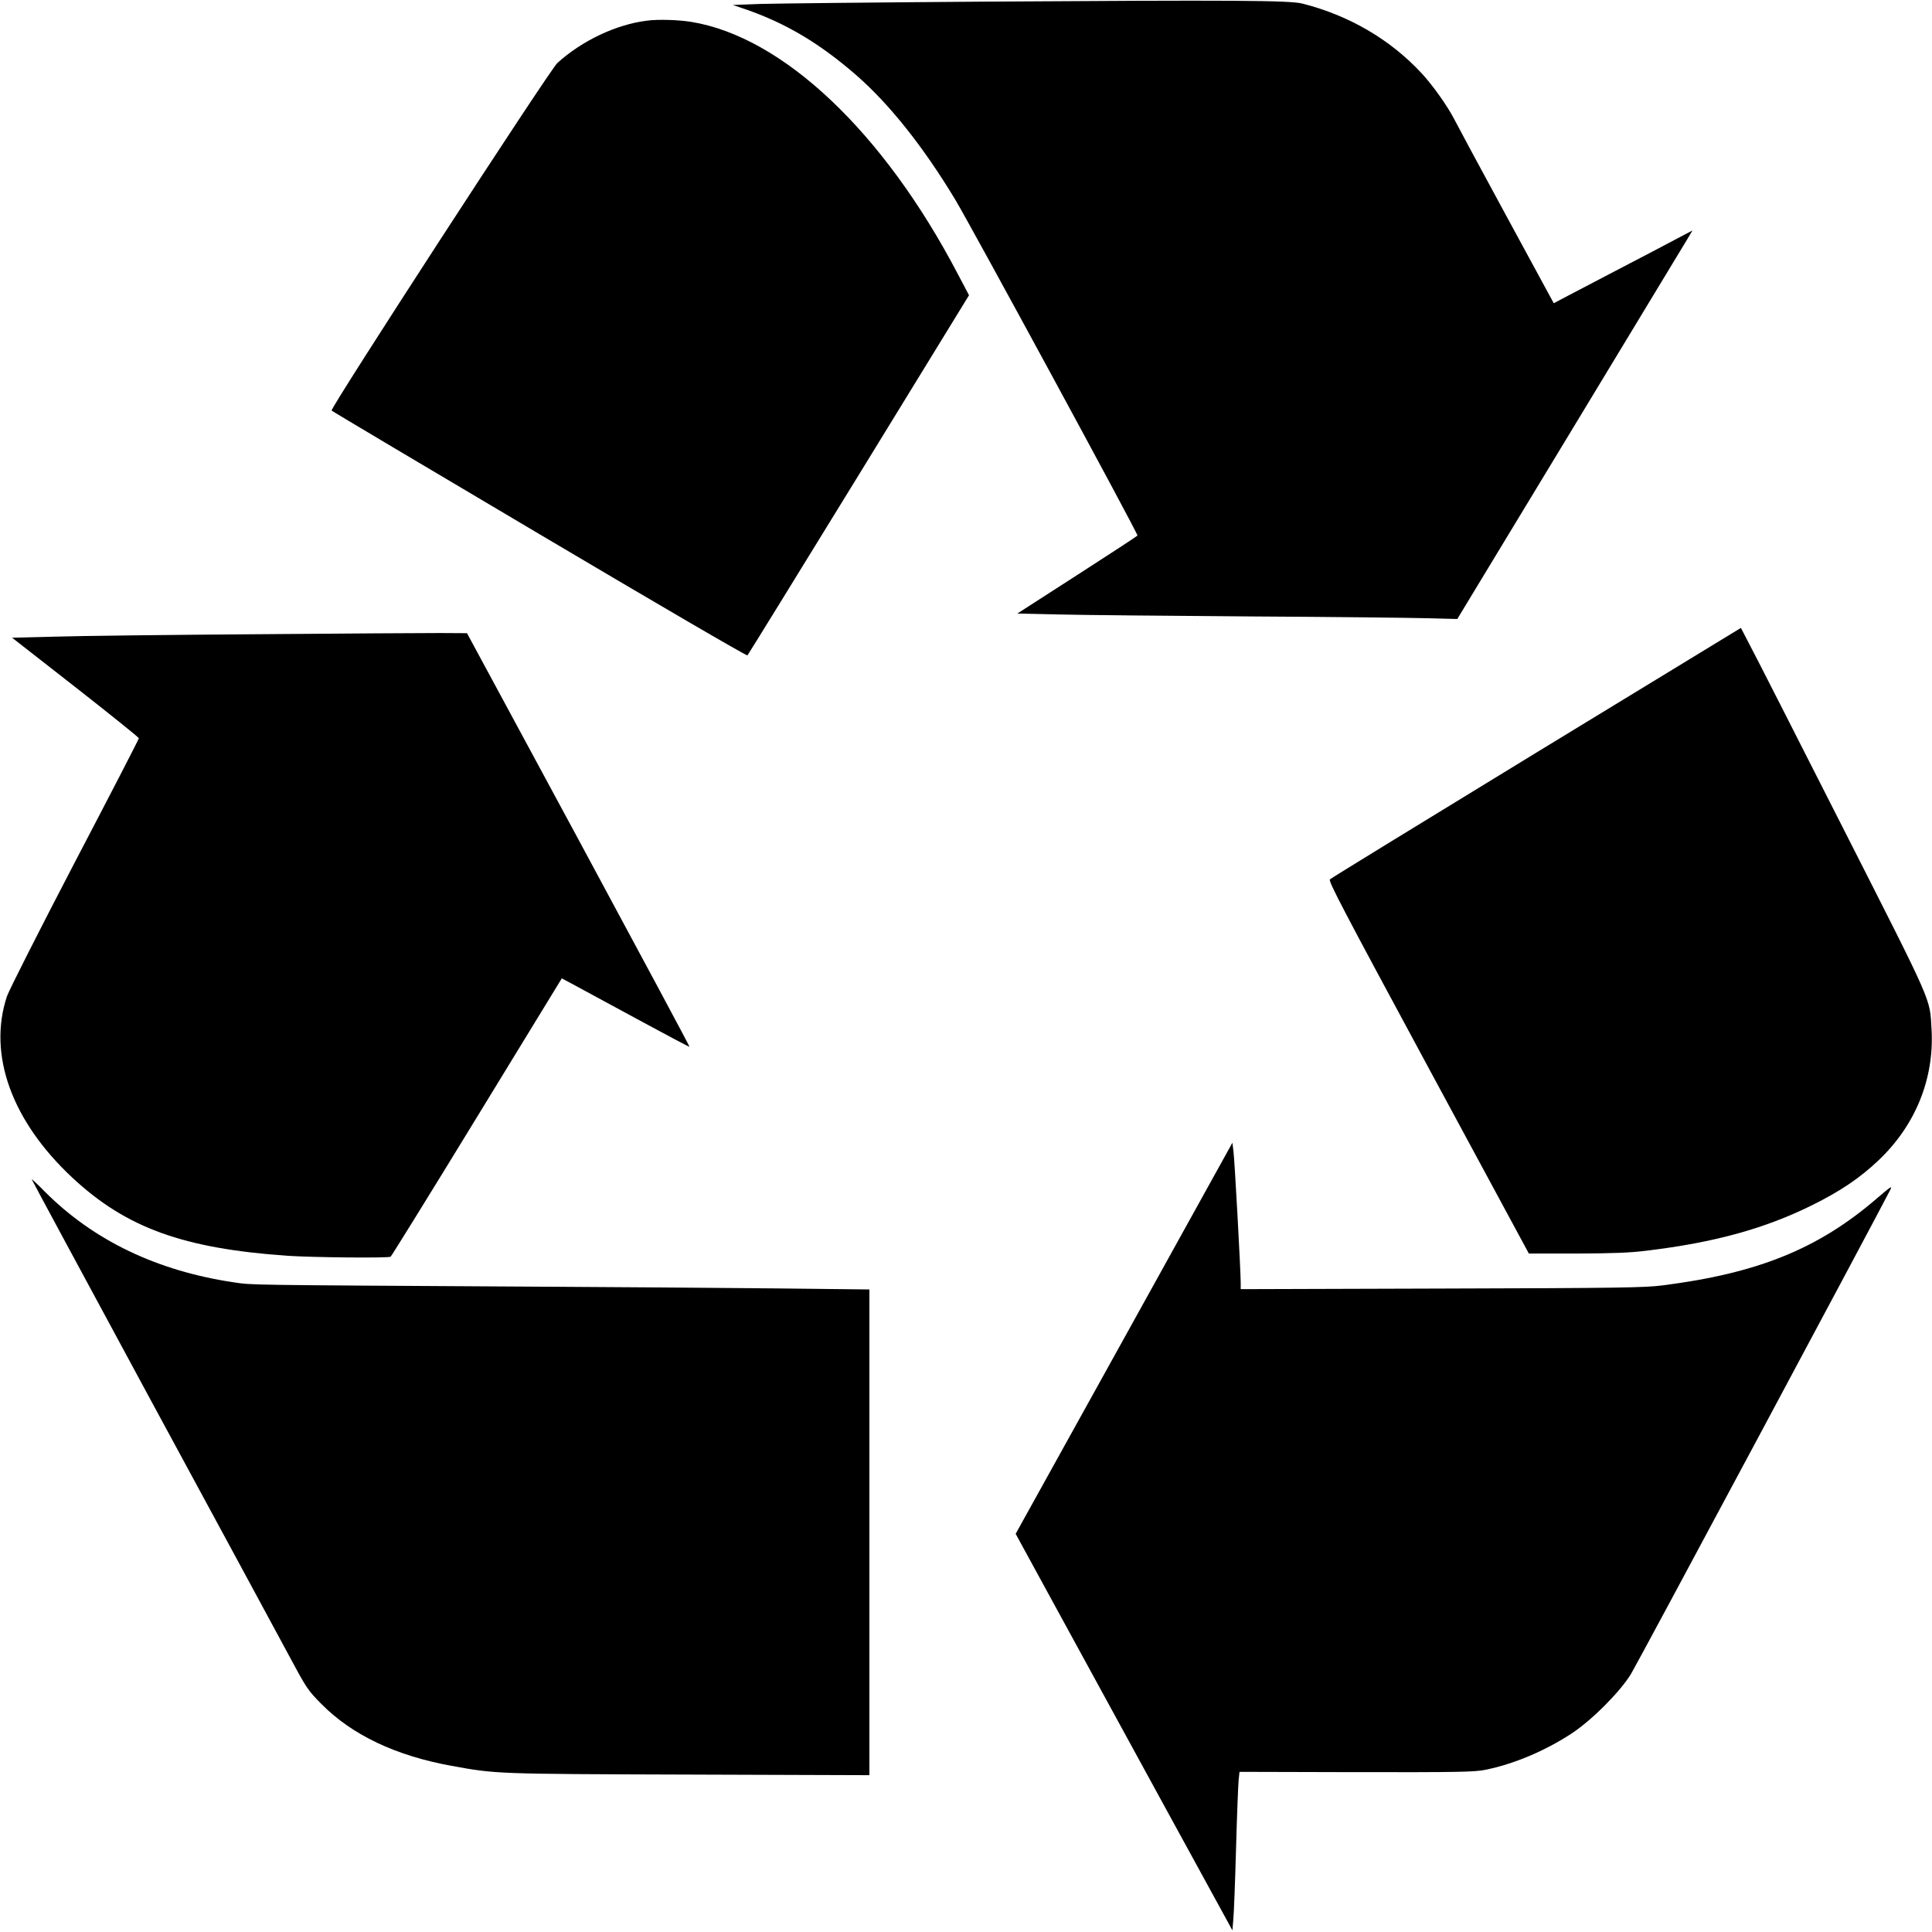
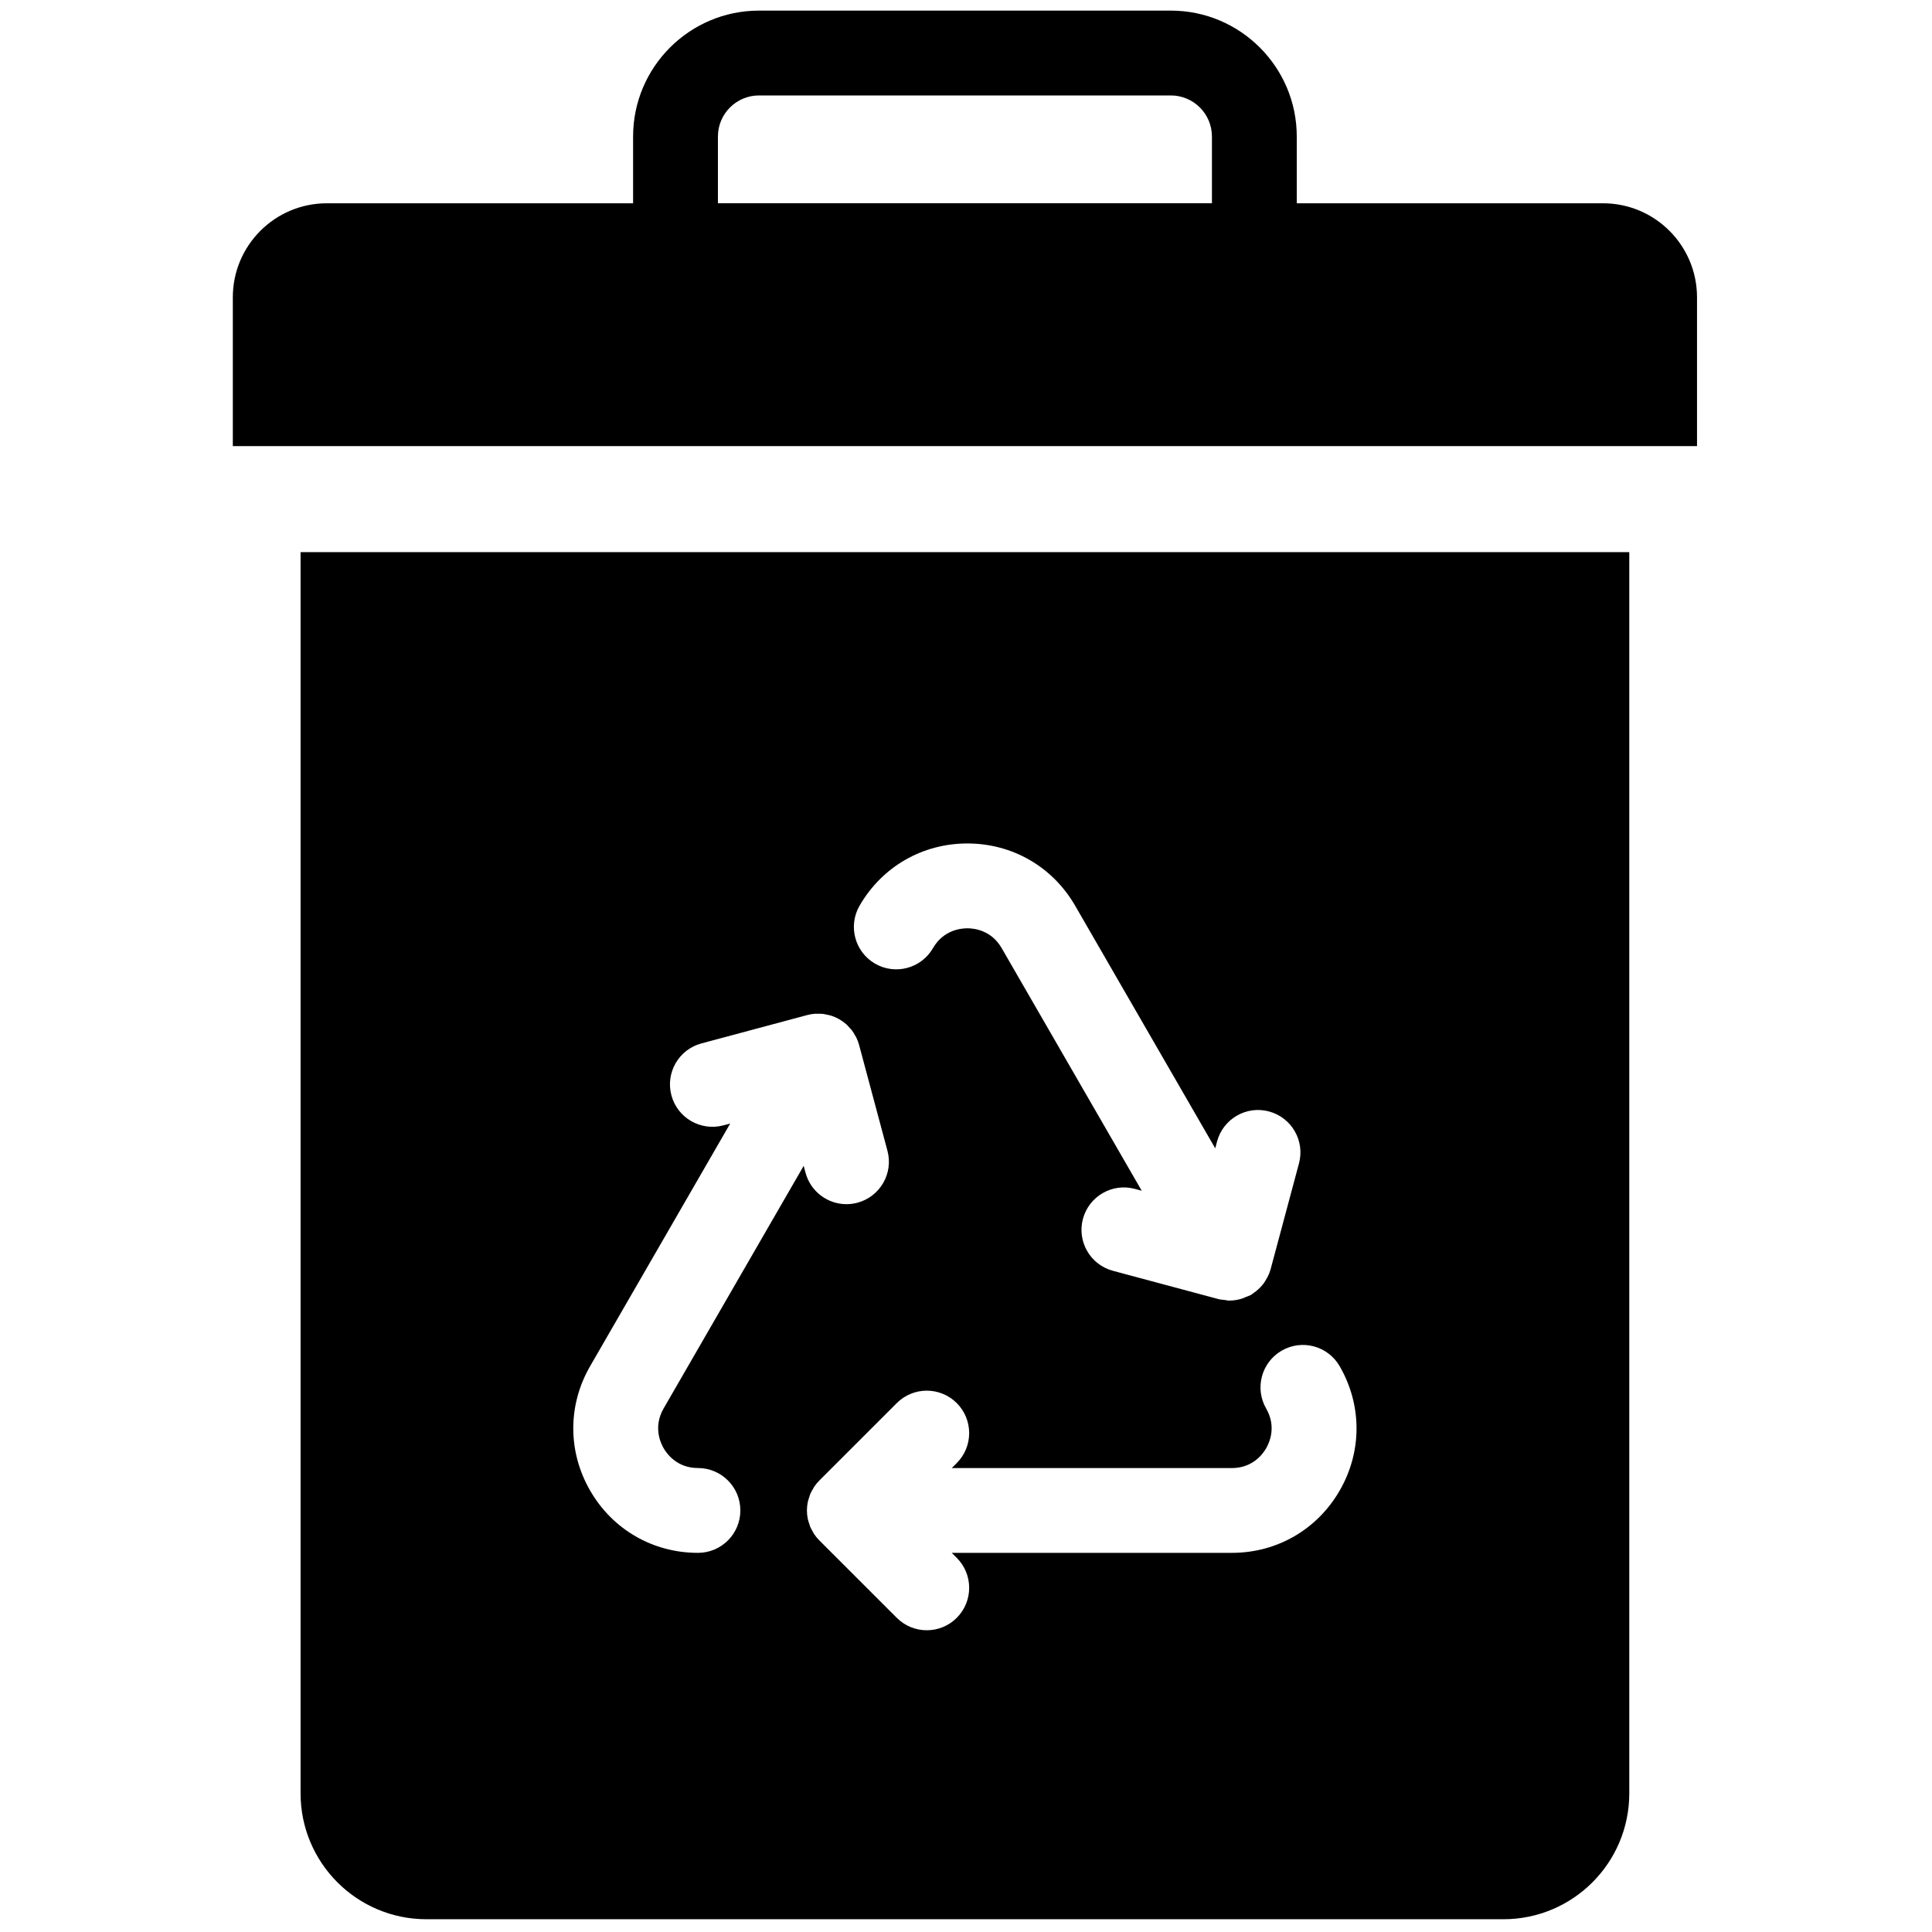
- <svg xmlns="http://www.w3.org/2000/svg" version="1.0" width="1280pt" height="1280pt" viewBox="0 0 1280 1280" preserveAspectRatio="xMidYMid meet">
-   <g transform="translate(0,1280) scale(0.1,-0.1)" fill="#000000" stroke="none">
-     <path d="M6495 12789 c-698 -5 -1353 -12 -1455 -15 l-185 -7 80 -27 c271 -93 497 -228 739 -439 219 -191 444 -474 655 -824 103 -171 1213 -2216 1207 -2225 -2 -4 -182 -122 -400 -262 l-396 -255 277 -6 c153 -4 721 -9 1263 -13 542 -3 1073 -9 1180 -12 l195 -5 753 1243 c414 684 764 1263 779 1287 l26 44 -114 -60 c-63 -34 -220 -116 -349 -183 -129 -67 -285 -149 -346 -181 l-110 -58 -316 582 c-174 320 -327 605 -341 633 -43 85 -141 225 -217 307 -207 224 -480 384 -790 463 -85 22 -450 24 -2135 13z" />
-     <path d="M4285 12663 c-205 -26 -428 -132 -592 -280 -51 -46 -1509 -2291 -1496 -2303 4 -5 624 -373 1377 -819 797 -472 1373 -808 1378 -803 5 5 337 544 739 1198 l729 1188 -75 142 c-492 940 -1159 1570 -1765 1669 -87 14 -222 18 -295 8z" />
-     <path d="M10179 7814 c-745 -455 -1360 -832 -1368 -840 -12 -11 89 -203 652 -1246 l666 -1233 318 0 c240 1 353 5 463 19 448 54 782 146 1095 301 186 92 315 179 437 294 247 232 374 543 355 871 -13 214 20 139 -592 1345 -307 605 -583 1148 -615 1207 l-56 108 -1355 -826z" />
-     <path d="M1690 8598 c-575 -4 -1172 -11 -1328 -16 l-282 -7 420 -328 c231 -181 420 -333 420 -338 0 -6 -191 -376 -425 -823 -233 -447 -435 -846 -449 -887 -128 -385 31 -827 435 -1203 356 -331 733 -468 1426 -516 164 -11 666 -16 681 -6 5 3 263 419 572 925 l562 919 77 -41 c42 -23 231 -125 421 -228 190 -103 346 -186 348 -184 2 2 -329 619 -735 1372 l-739 1368 -179 1 c-99 0 -650 -3 -1225 -8z" />
-     <path d="M7447 3933 l-718 -1295 238 -436 c132 -241 455 -832 718 -1314 l480 -877 6 72 c4 39 12 250 18 467 6 217 14 421 17 453 l6 58 772 -2 c682 -1 781 1 854 15 191 38 401 127 577 243 134 89 320 276 391 393 39 63 1618 3012 1718 3208 15 29 1 20 -86 -55 -388 -335 -787 -498 -1423 -579 -114 -15 -290 -18 -1462 -21 l-1333 -4 0 43 c0 76 -40 811 -48 870 l-7 57 -718 -1296z" />
-     <path d="M210 4987 c0 -3 352 -655 781 -1449 430 -793 841 -1553 913 -1687 128 -239 133 -247 226 -341 203 -205 492 -342 861 -409 296 -54 288 -54 1571 -58 l1198 -4 0 1609 0 1609 -622 7 c-343 3 -1091 9 -1663 12 -1879 11 -1799 10 -1925 28 -510 76 -930 277 -1254 602 -47 48 -86 84 -86 81z" />
+ <svg xmlns="http://www.w3.org/2000/svg" version="1.1" width="256" height="256" viewBox="0 0 256 256" xml:space="preserve">
+   <g style="stroke: none; stroke-width: 0; stroke-dasharray: none; stroke-linecap: butt; stroke-linejoin: miter; stroke-miterlimit: 10; fill: none; fill-rule: nonzero; opacity: 1;" transform="translate(1.406593 1.406593) scale(2.81 2.81)">
+     <path d="M 58.647 13.085 H 31.353 c -1.104 0 -2 -0.896 -2 -2 V 5.936 C 29.353 2.663 32.016 0 35.289 0 h 19.422 c 3.273 0 5.937 2.663 5.937 5.936 v 5.149 C 60.647 12.189 59.752 13.085 58.647 13.085 z M 33.353 9.085 h 23.295 V 5.936 C 56.647 4.869 55.778 4 54.711 4 H 35.289 c -1.067 0 -1.936 0.869 -1.936 1.936 V 9.085 z" style="stroke: none; stroke-width: 1; stroke-dasharray: none; stroke-linecap: butt; stroke-linejoin: miter; stroke-miterlimit: 10; fill: rgb(0,0,0); fill-rule: nonzero; opacity: 1;" transform=" matrix(1 0 0 1 0 0) " stroke-linecap="round" />
+     <path d="M 76.327 25.536 H 13.673 v 58.528 c 0 3.279 2.658 5.937 5.937 5.937 h 50.781 c 3.279 0 5.937 -2.658 5.937 -5.937 V 25.536 z M 40.032 42.208 c 1.061 -1.837 2.961 -2.935 5.083 -2.935 c 0 0 0 0 0 0 c 2.122 0 4.021 1.097 5.083 2.935 l 6.605 11.44 l 0.087 -0.324 c 0.286 -1.066 1.385 -1.703 2.449 -1.414 c 1.067 0.286 1.7 1.383 1.414 2.449 l -1.336 4.983 c -0.053 0.199 -0.144 0.386 -0.256 0.561 c -0.016 0.025 -0.029 0.051 -0.046 0.076 c -0.107 0.152 -0.238 0.288 -0.388 0.408 c -0.031 0.025 -0.063 0.046 -0.096 0.069 c -0.049 0.035 -0.094 0.075 -0.147 0.106 c -0.076 0.043 -0.156 0.064 -0.235 0.097 c -0.062 0.026 -0.12 0.056 -0.184 0.076 c -0.184 0.056 -0.37 0.09 -0.557 0.092 c -0.008 0 -0.015 0.004 -0.023 0.004 c -0.084 0 -0.169 -0.023 -0.254 -0.034 c -0.087 -0.011 -0.175 -0.012 -0.26 -0.035 c -0.002 0 -0.003 0 -0.005 -0.001 l -4.987 -1.337 c -1.067 -0.286 -1.7 -1.383 -1.414 -2.449 s 1.383 -1.701 2.449 -1.414 l 0.323 0.087 l -6.604 -11.44 c -0.486 -0.844 -1.294 -0.935 -1.619 -0.935 s -1.132 0.091 -1.62 0.935 c -0.553 0.957 -1.775 1.285 -2.732 0.732 C 39.808 44.387 39.48 43.164 40.032 42.208 z M 30.792 67.789 c 0.162 0.281 0.645 0.935 1.619 0.935 c 1.104 0 2 0.896 2 2 s -0.896 2 -2 2 c -2.122 0 -4.022 -1.097 -5.083 -2.935 s -1.061 -4.032 0 -5.87 l 6.604 -11.439 l -0.323 0.086 c -1.066 0.283 -2.164 -0.348 -2.449 -1.415 c -0.286 -1.067 0.347 -2.164 1.414 -2.449 l 4.98 -1.335 c 0.128 -0.035 0.26 -0.057 0.393 -0.066 c 0.024 -0.002 0.049 0.003 0.073 0.002 c 0.105 -0.003 0.21 -0.003 0.316 0.01 c 0.039 0.005 0.077 0.019 0.116 0.026 c 0.089 0.017 0.178 0.032 0.265 0.062 c 0.125 0.042 0.246 0.096 0.362 0.163 c 0.116 0.067 0.224 0.145 0.323 0.232 c 0.063 0.056 0.116 0.12 0.171 0.182 c 0.031 0.035 0.067 0.066 0.095 0.103 c 0.059 0.077 0.105 0.16 0.152 0.244 c 0.017 0.03 0.038 0.056 0.053 0.087 c 0.058 0.118 0.104 0.24 0.138 0.366 l 1.336 4.986 c 0.286 1.066 -0.347 2.163 -1.414 2.449 c -0.173 0.047 -0.348 0.069 -0.519 0.069 c -0.883 0 -1.691 -0.59 -1.93 -1.483 l -0.087 -0.324 l -6.605 11.44 C 30.305 66.763 30.63 67.508 30.792 67.789 z M 62.671 69.789 c -1.061 1.838 -2.961 2.935 -5.082 2.935 H 44.379 l 0.236 0.236 c 0.781 0.78 0.781 2.047 0 2.828 c -0.39 0.391 -0.902 0.586 -1.414 0.586 s -1.023 -0.195 -1.414 -0.586 l -3.65 -3.649 c -0.093 -0.092 -0.176 -0.194 -0.249 -0.303 c -0.018 -0.027 -0.029 -0.057 -0.046 -0.084 c -0.051 -0.084 -0.1 -0.168 -0.138 -0.259 c -0.016 -0.038 -0.023 -0.079 -0.037 -0.118 c -0.029 -0.084 -0.06 -0.166 -0.077 -0.255 c -0.026 -0.129 -0.04 -0.262 -0.04 -0.395 s 0.014 -0.266 0.04 -0.395 c 0.018 -0.088 0.049 -0.171 0.077 -0.255 c 0.014 -0.039 0.021 -0.08 0.037 -0.118 c 0.038 -0.091 0.088 -0.176 0.138 -0.259 c 0.016 -0.027 0.028 -0.058 0.046 -0.084 c 0.073 -0.109 0.156 -0.211 0.249 -0.303 l 3.65 -3.649 c 0.781 -0.781 2.048 -0.781 2.828 0 c 0.781 0.781 0.781 2.048 0 2.828 l -0.236 0.236 h 13.209 c 0.974 0 1.456 -0.653 1.618 -0.935 s 0.487 -1.026 0 -1.87 c -0.552 -0.957 -0.224 -2.18 0.732 -2.732 c 0.959 -0.554 2.179 -0.224 2.732 0.732 C 63.732 65.757 63.732 67.952 62.671 69.789 z" style="stroke: none; stroke-width: 1; stroke-dasharray: none; stroke-linecap: butt; stroke-linejoin: miter; stroke-miterlimit: 10; fill: rgb(0,0,0); fill-rule: nonzero; opacity: 1;" transform=" matrix(1 0 0 1 0 0) " stroke-linecap="round" />
+     <path d="M 79.521 20.536 H 10.478 v -7.015 c 0 -2.45 1.986 -4.436 4.436 -4.436 h 60.172 c 2.45 0 4.436 1.986 4.436 4.436 V 20.536 z" style="stroke: none; stroke-width: 1; stroke-dasharray: none; stroke-linecap: butt; stroke-linejoin: miter; stroke-miterlimit: 10; fill: rgb(0,0,0); fill-rule: nonzero; opacity: 1;" transform=" matrix(1 0 0 1 0 0) " stroke-linecap="round" />
  </g>
</svg>
